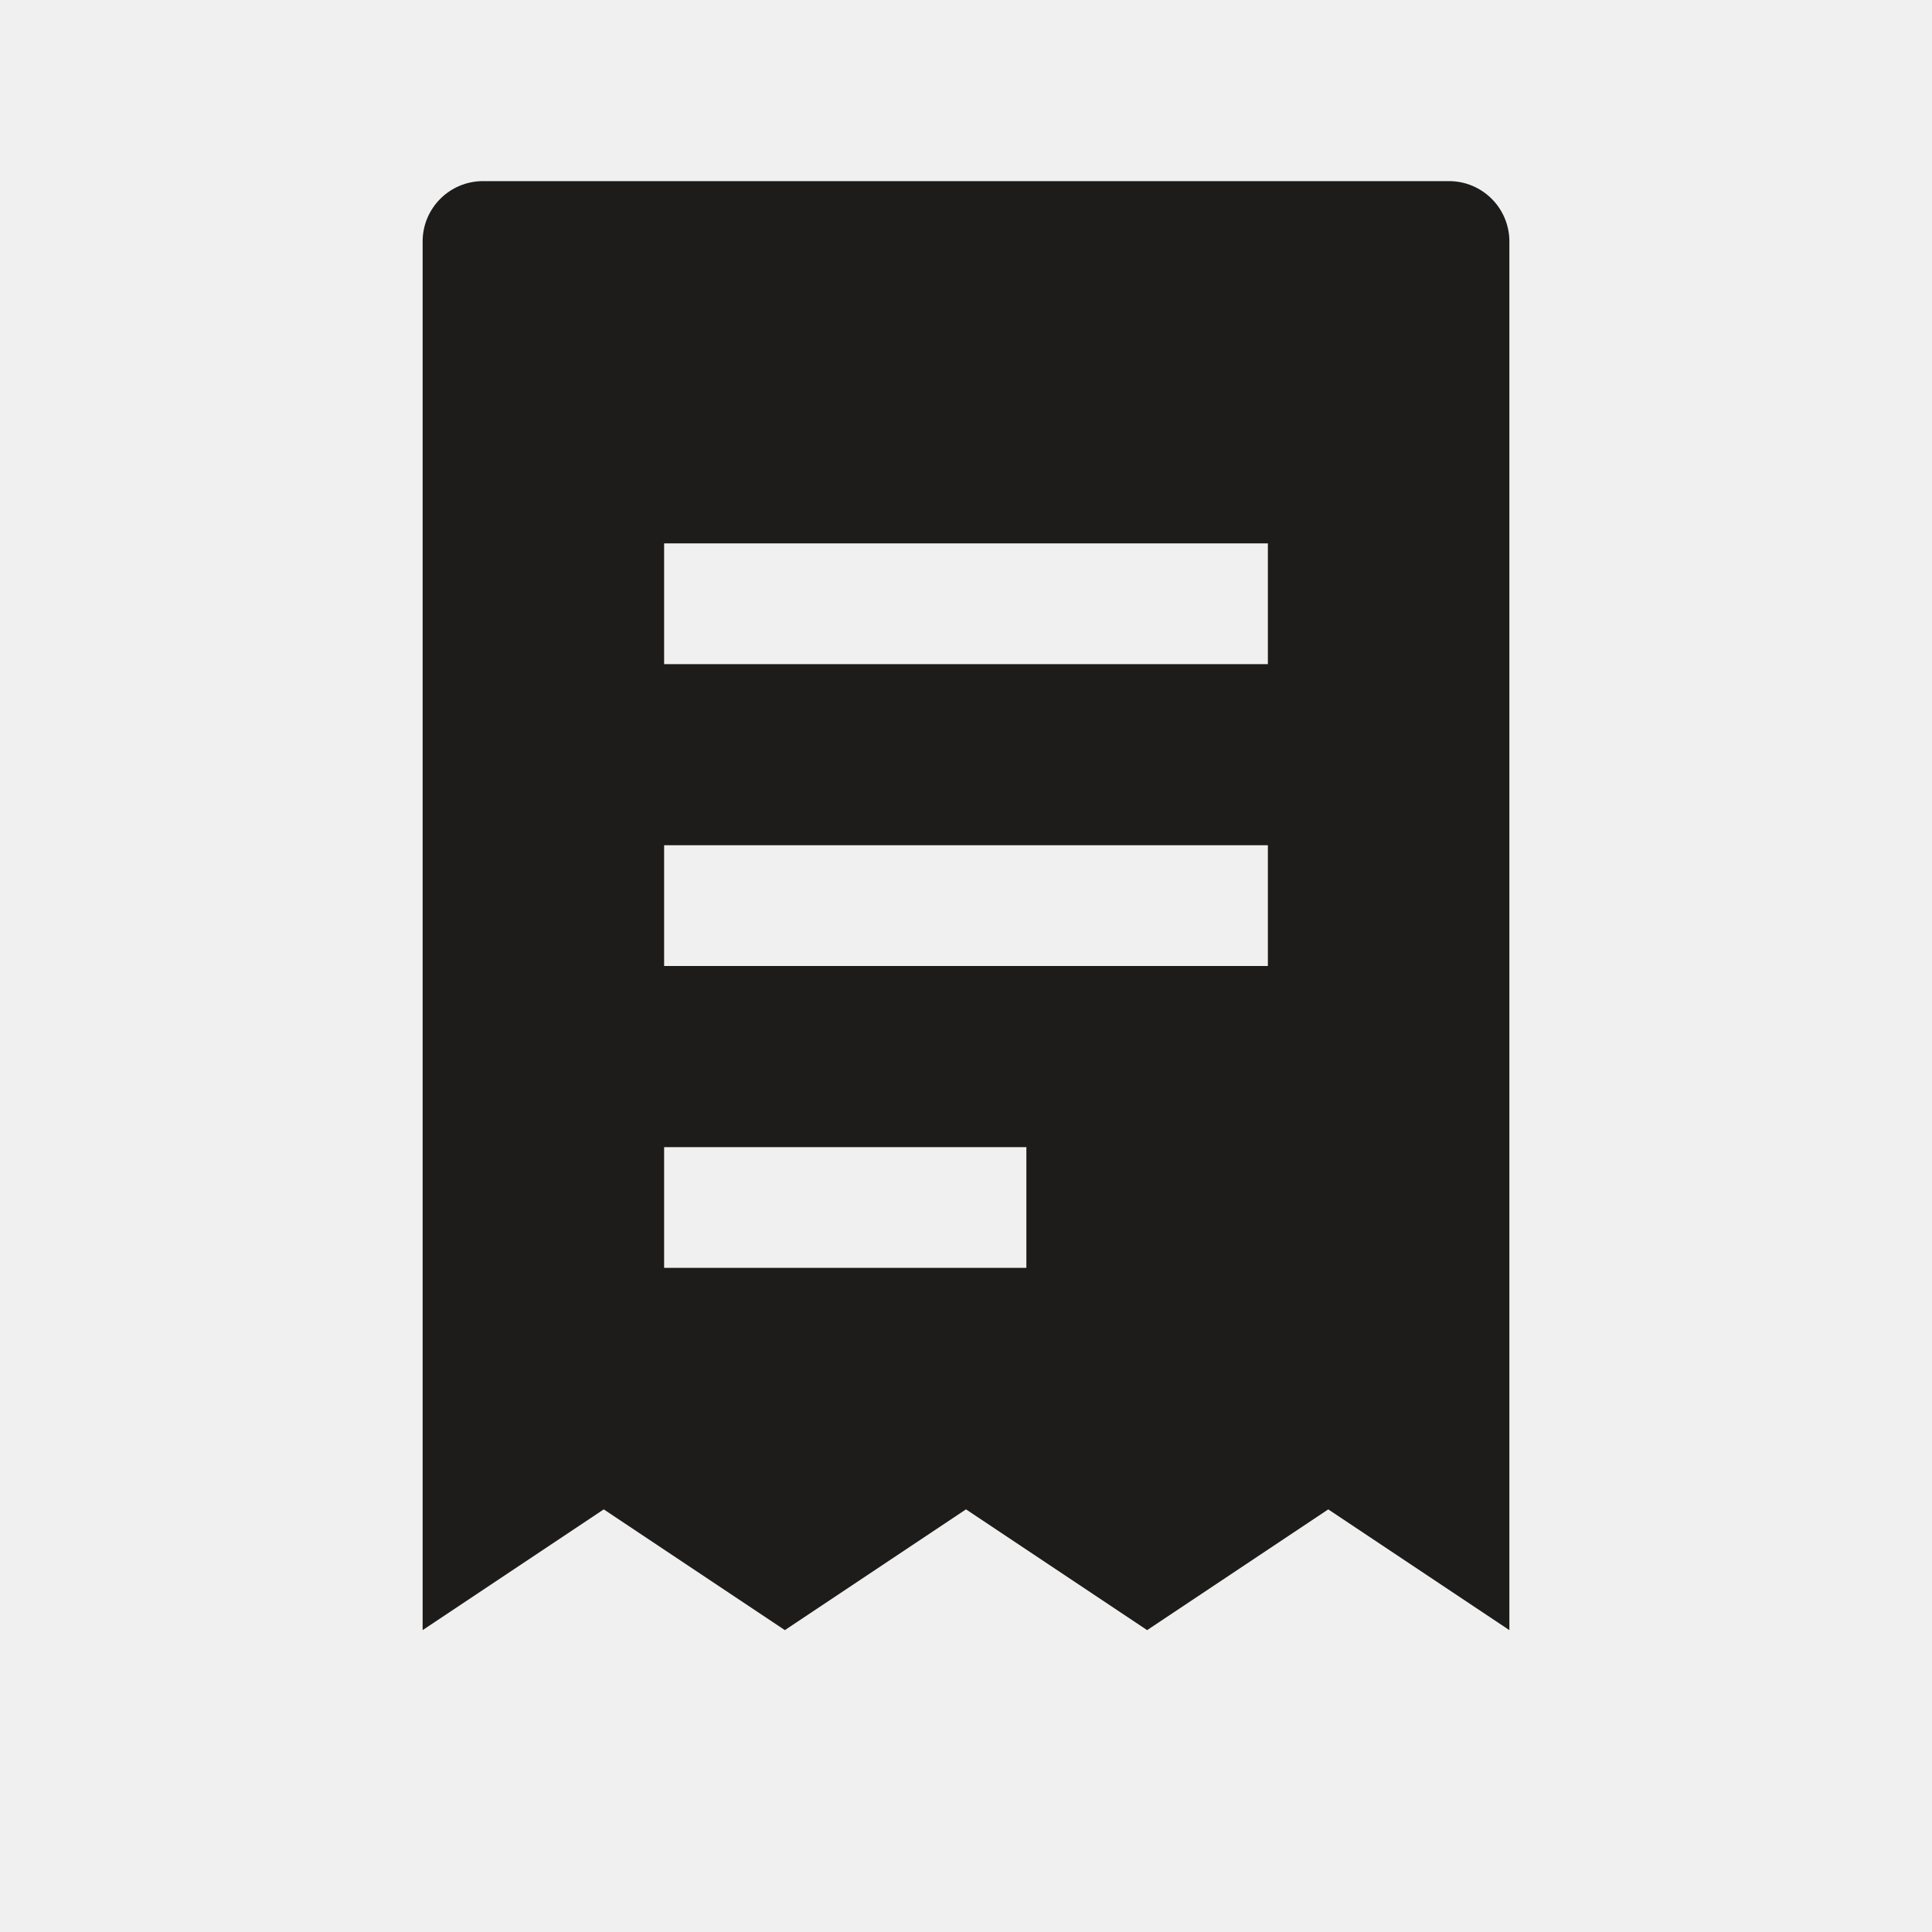
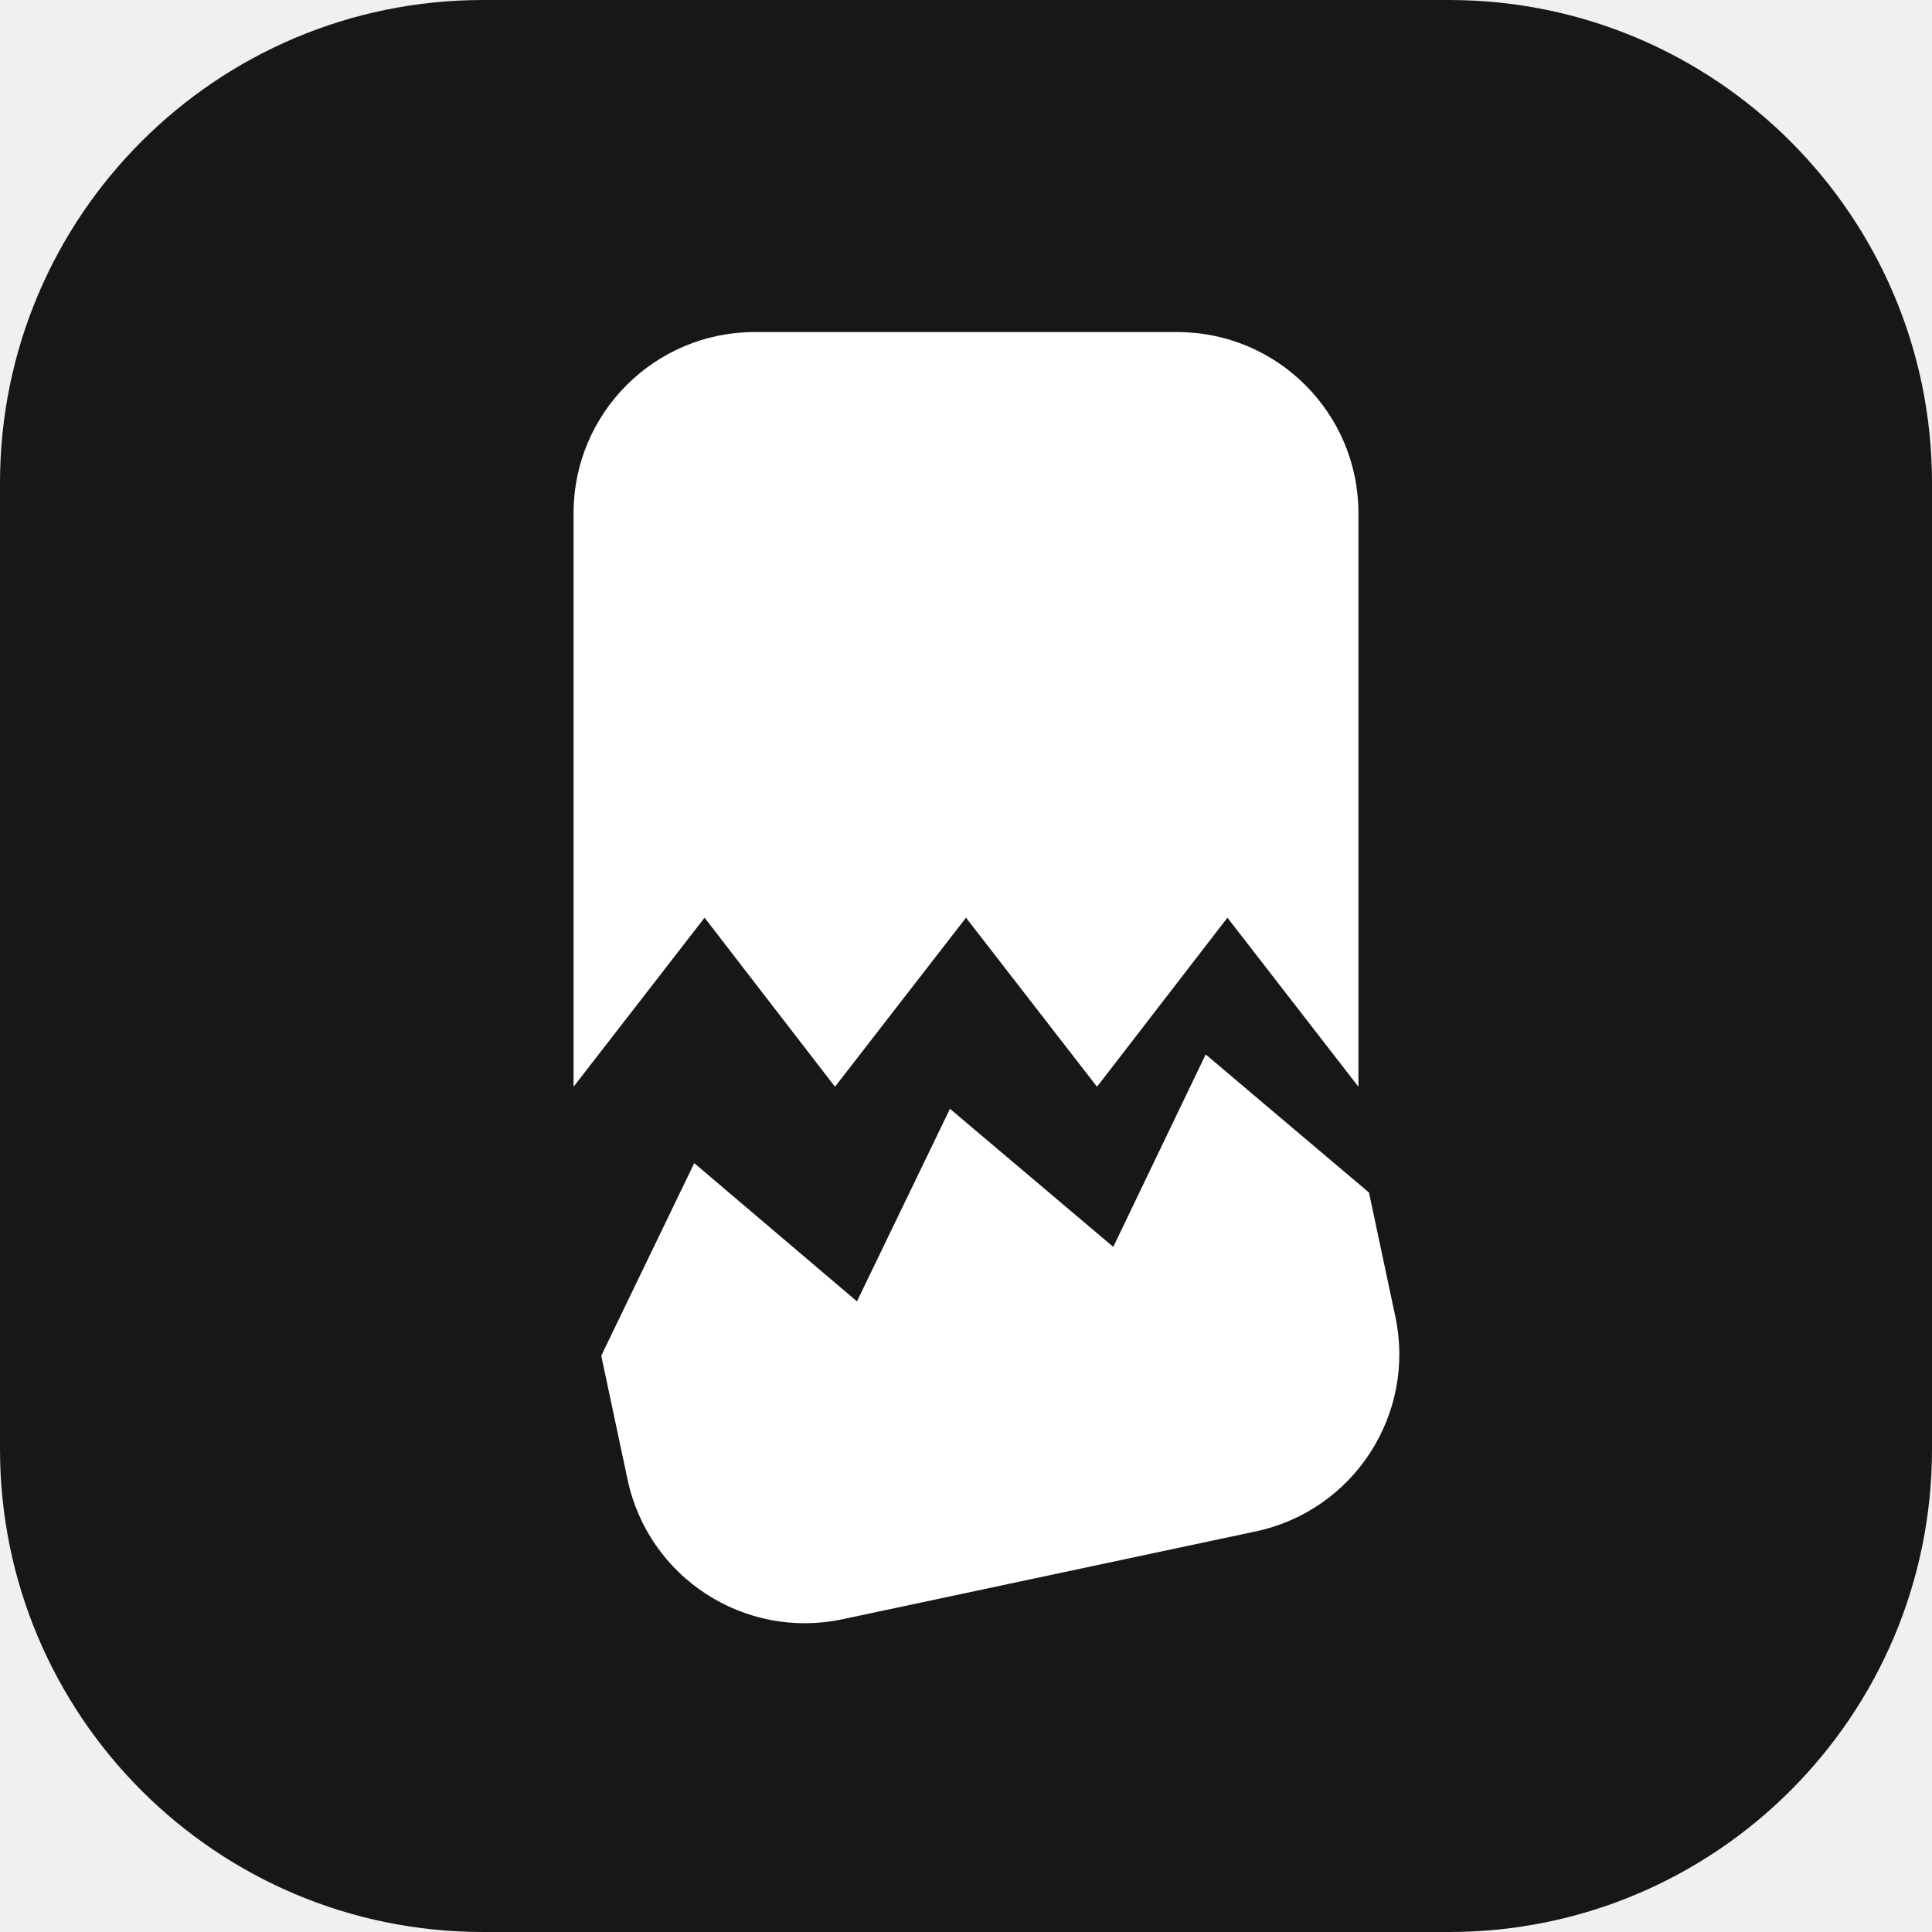
<svg xmlns="http://www.w3.org/2000/svg" viewBox="0 0 32 32">
-   <style>path{fill:#1d1c1a}@media (prefers-color-scheme:dark){path{fill:#ededed}}</style>
-   <path fill-rule="evenodd" d="M8 3h16a1 1 0 0 1 1 1v23l-3-2-3 2-3-2-3 2-3-2-3 2V4a1 1 0 0 1 1-1zM11 9h10v2H11zm0 5h10v2H11zm0 5h6v2h-6z" />
+   <rect width="32" height="32" rx="8" fill="#171717" />
+   <g fill="#fff" transform="translate(4 4)">
+     <path d="M8.5 1.5h7a3 3 0 0 1 3 3V14l-2.17-2.8L14.17 14 12 11.2 9.83 14l-2.16-2.8L5.5 14V4.5a3 3 0 0 1 3-3z" />
+     <path d="M5.5 16.4l2.17-2.8 2.16 2.8L12 13.6l2.17 2.8 2.16-2.8 2.17 2.8v2.1a3 3 0 0 1-3 3h-7a3 3 0 0 1-3-3z" transform="rotate(-12 12 18.5) translate(0.6 0.8)" />
+   </g>
</svg>
